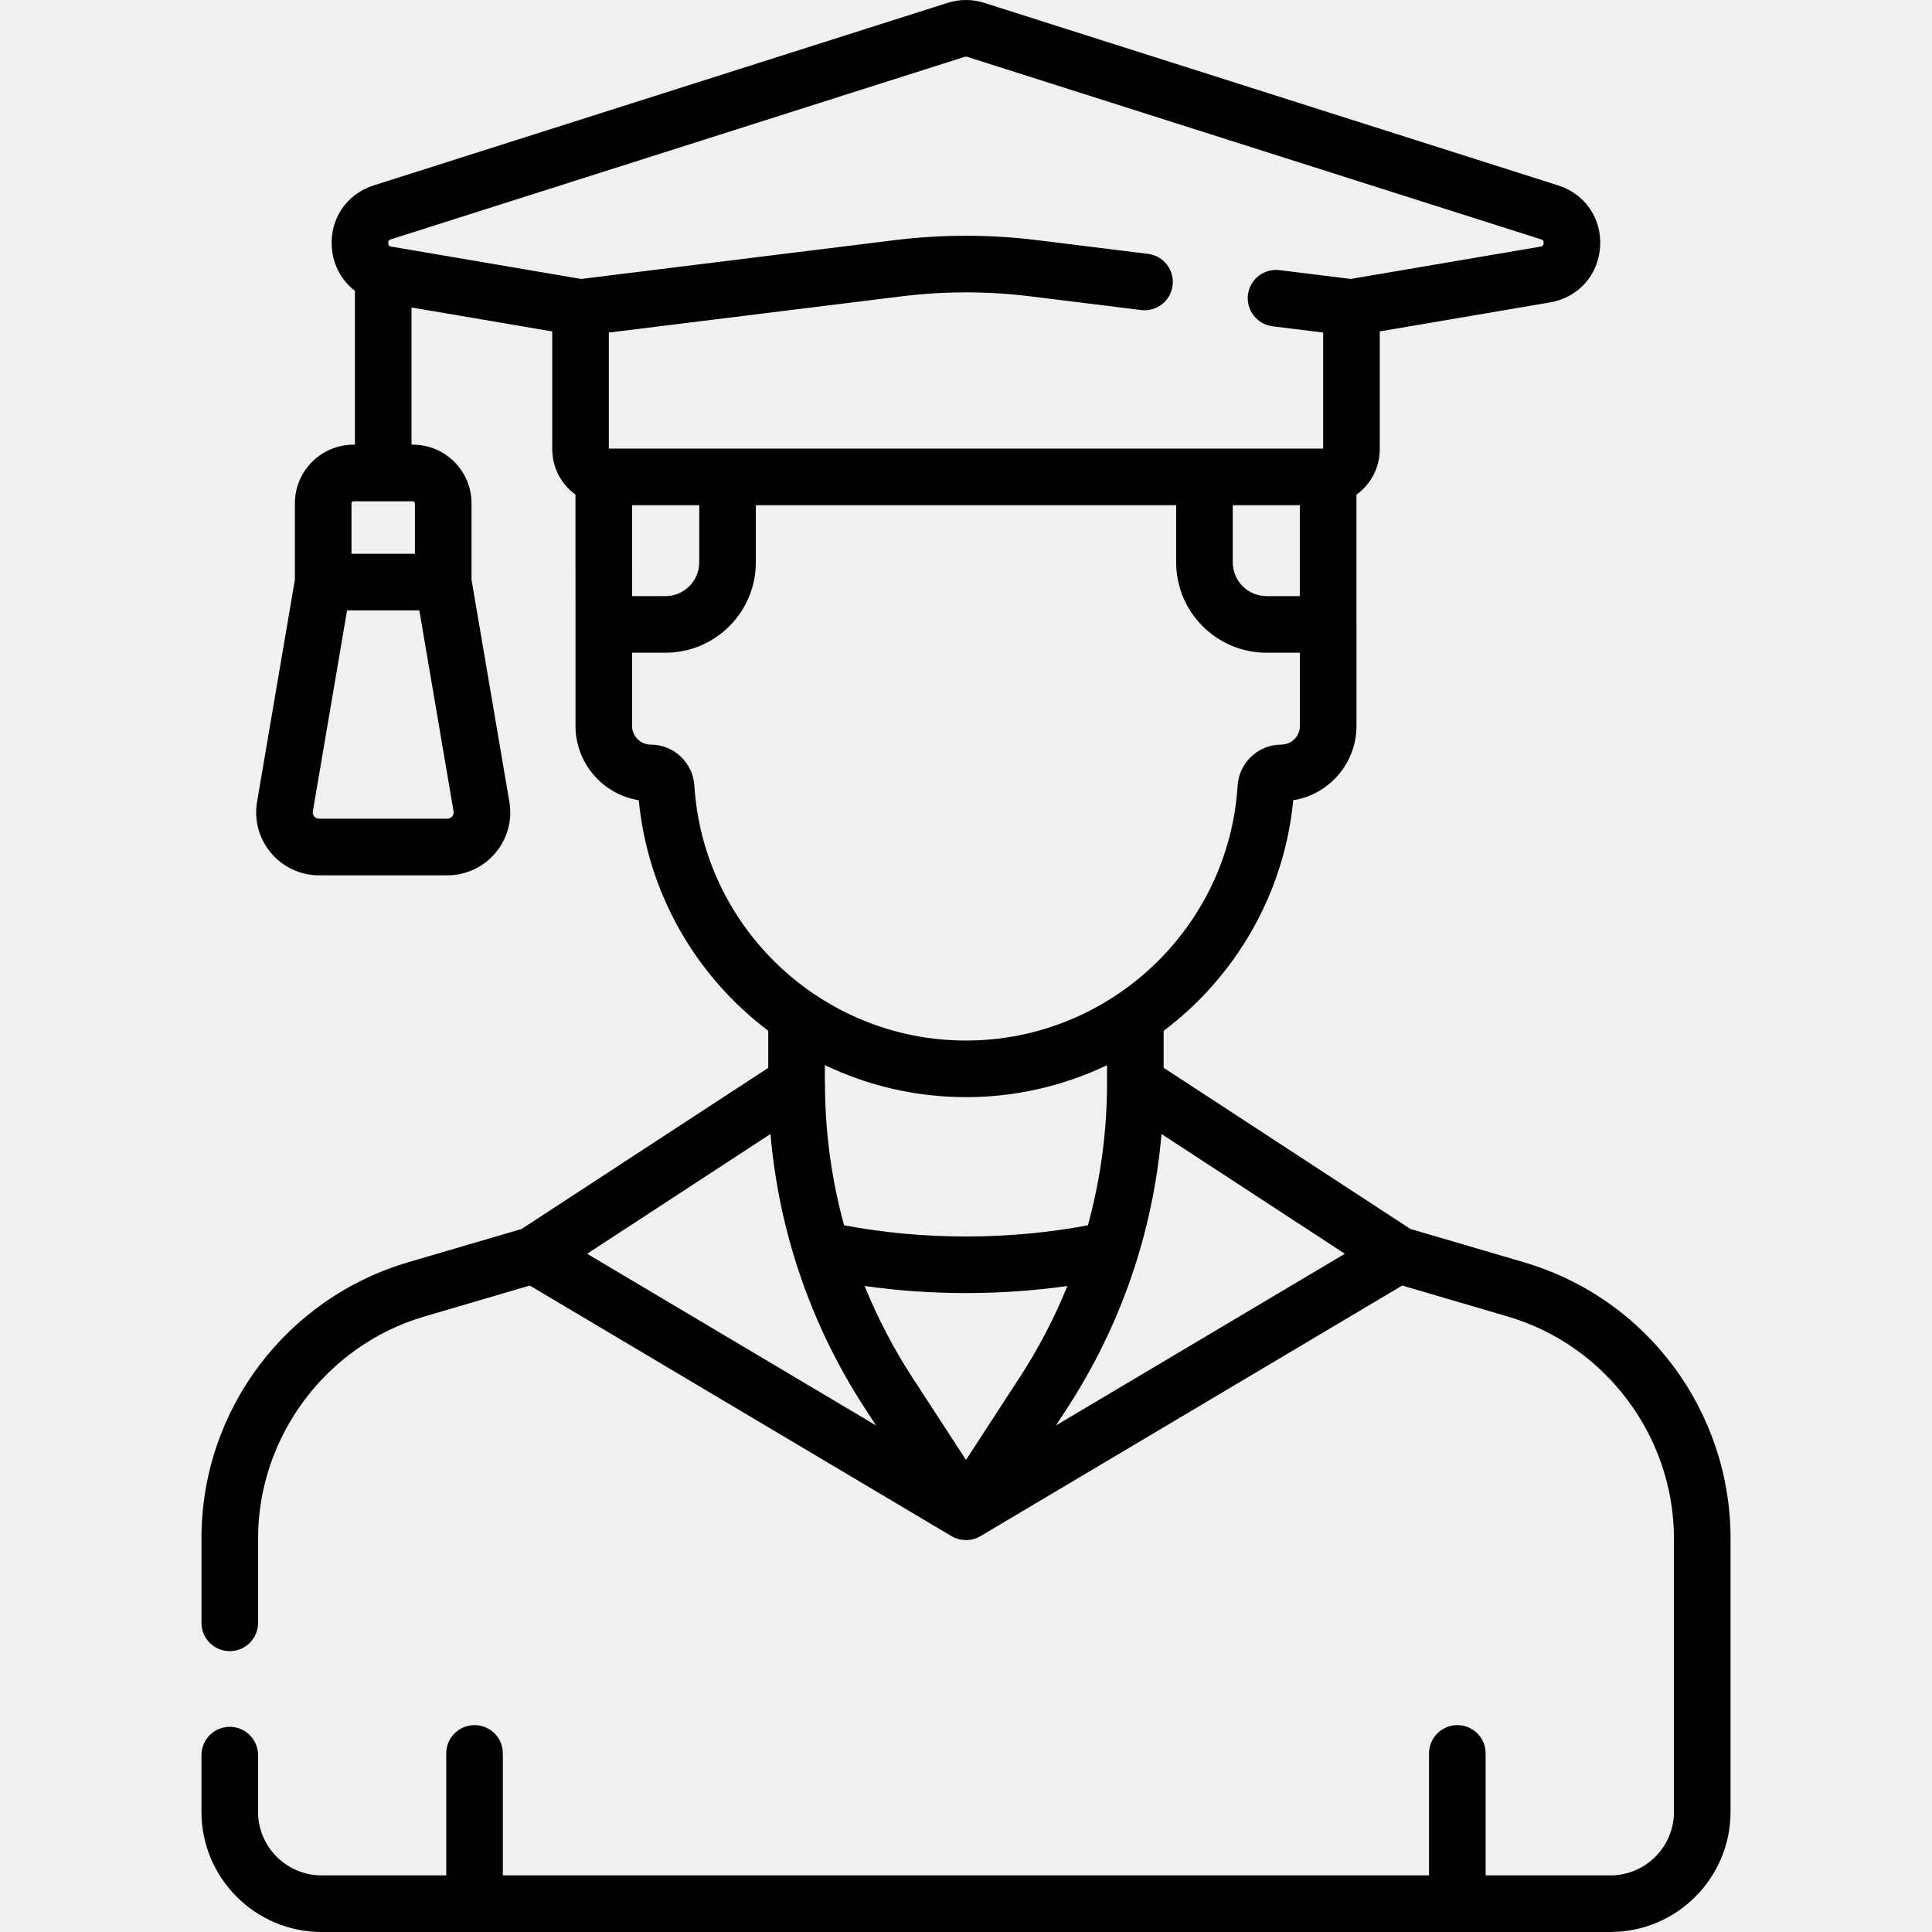
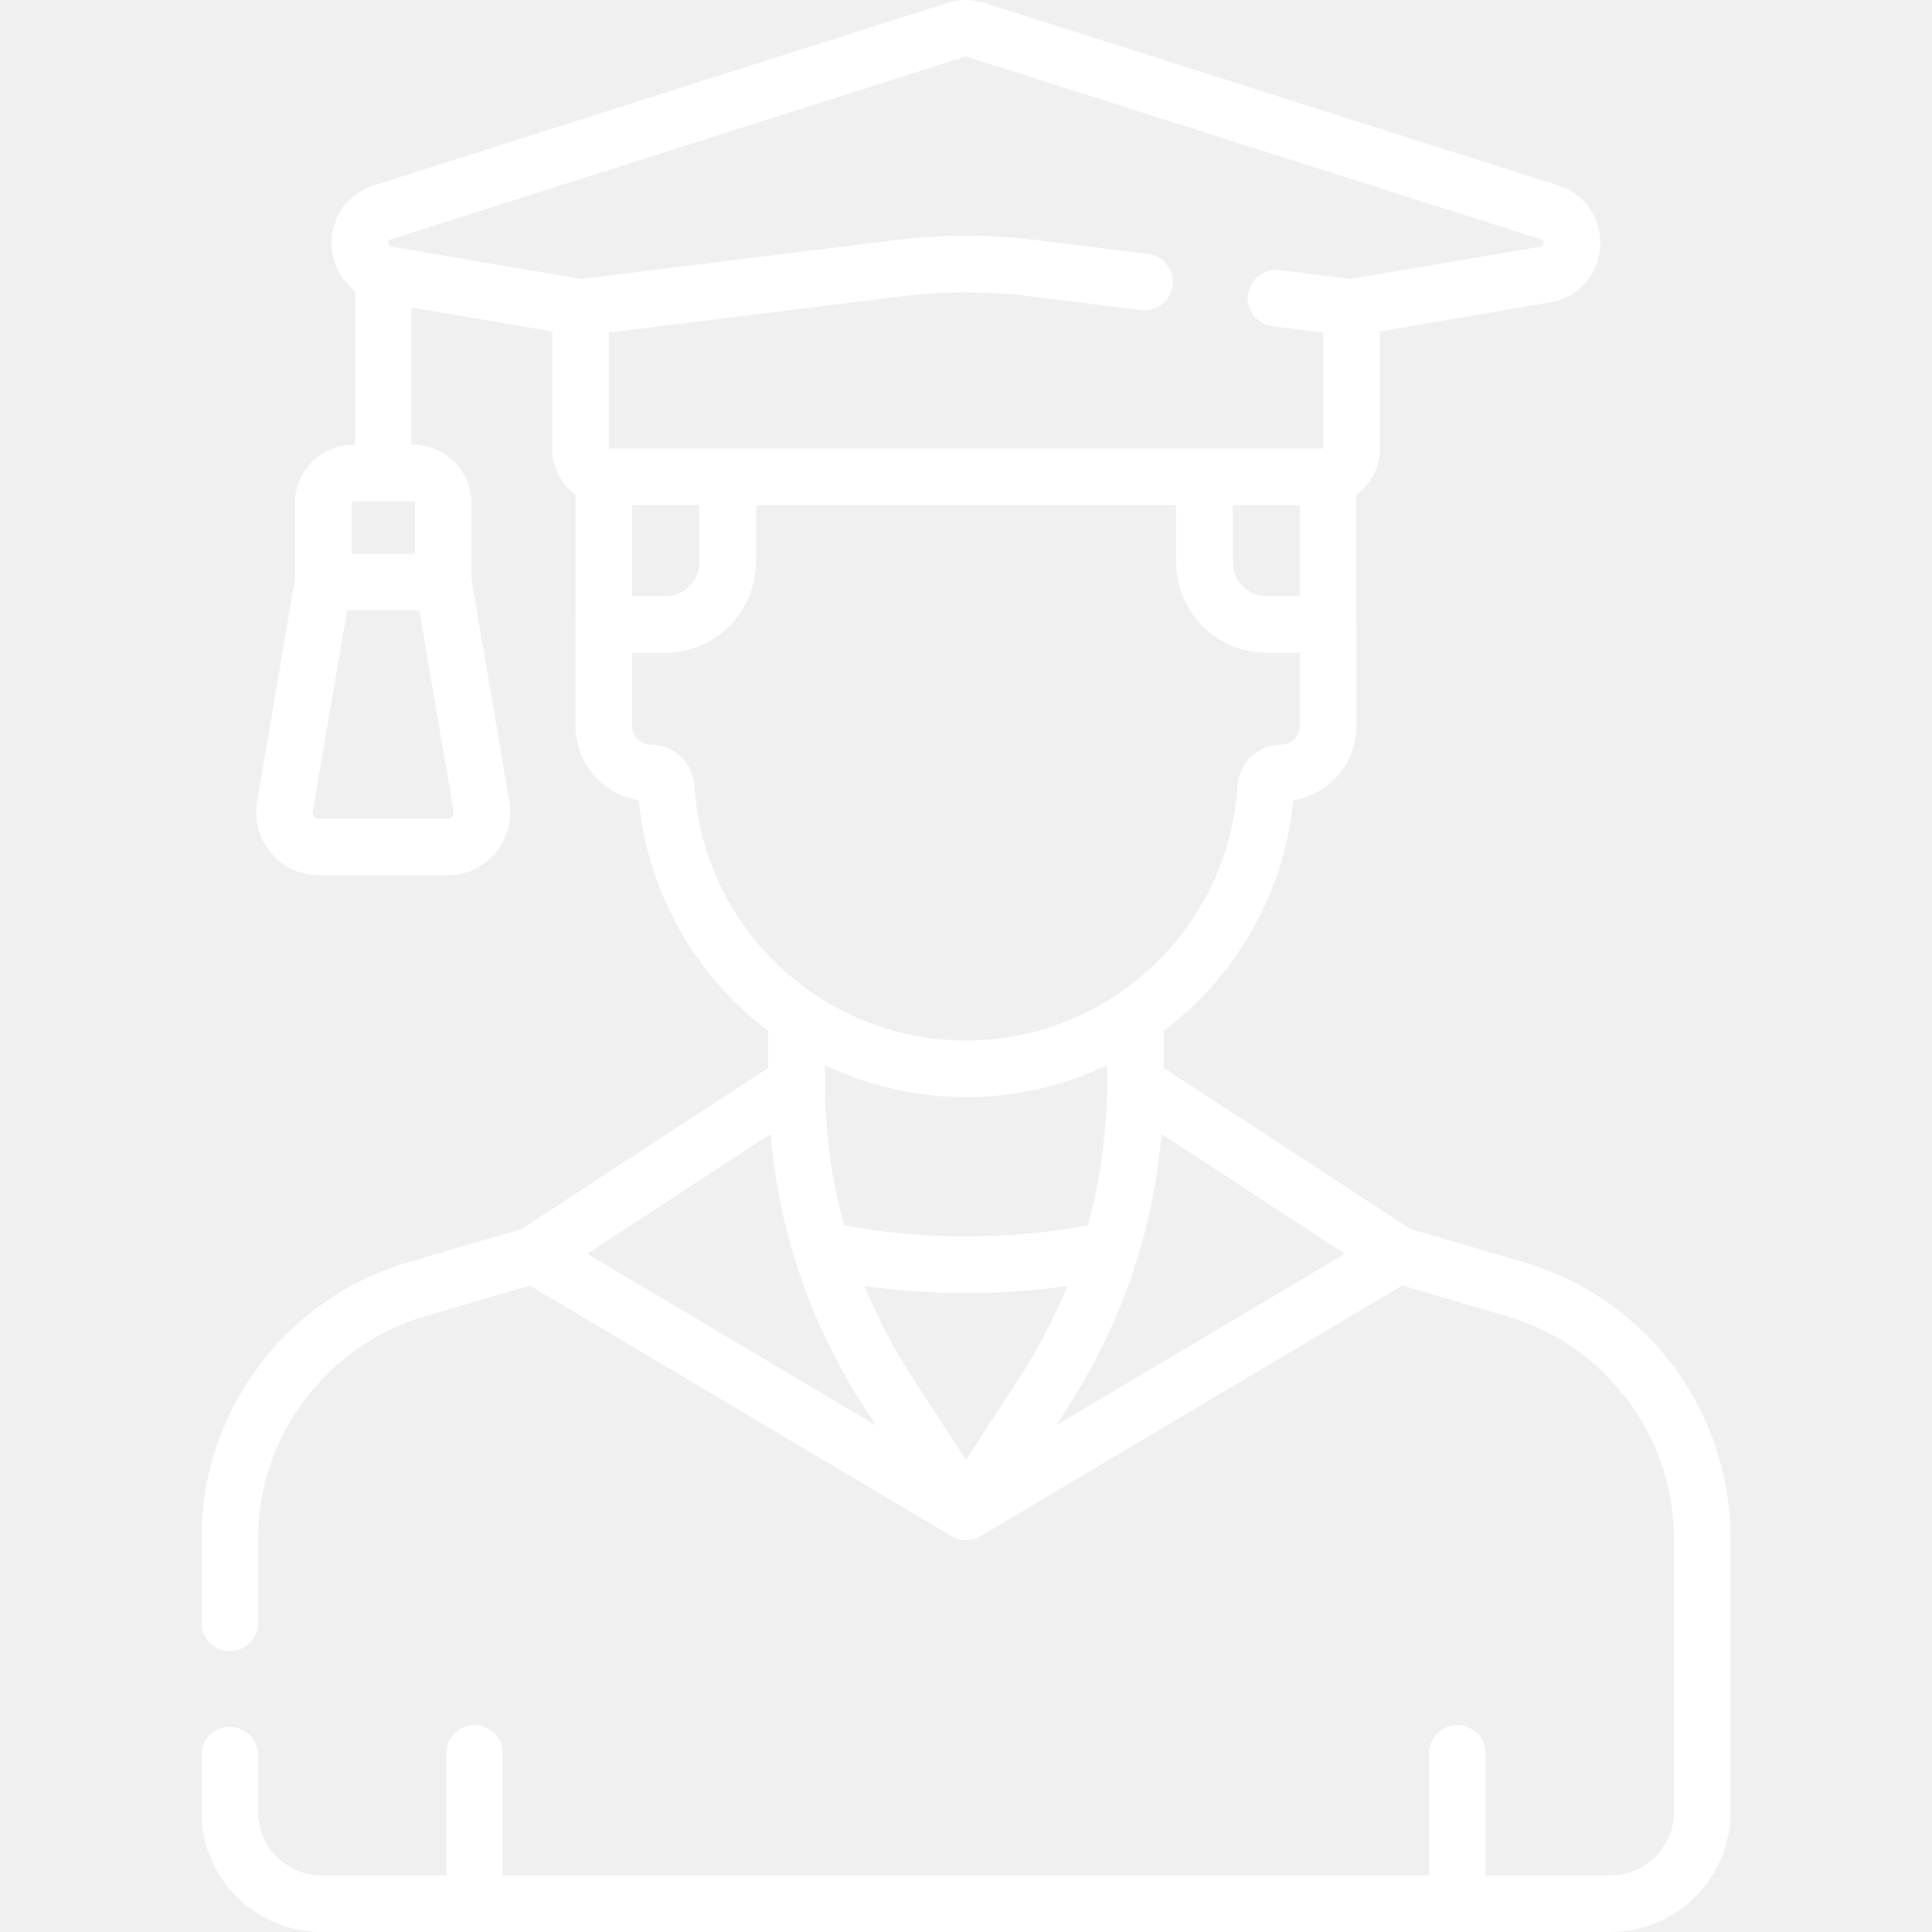
- <svg xmlns="http://www.w3.org/2000/svg" id="Capa_1" enable-background="new 0 0 512 512" height="512" viewBox="0 0 512 512" width="512">
+ <svg xmlns="http://www.w3.org/2000/svg" id="Capa_1" enable-background="new 0 0 512 512" height="512" style="fill:#fff;" viewBox="0 0 512 512" width="512">
  <g>
    <path d="m403.802 334.499-30.049-8.823-65.376-42.701v-9.784c18.928-14.277 31.926-36.1 34.342-61.115 9.493-1.528 16.766-9.777 16.766-19.693v-26.905c0-.104-.011-.206-.016-.31v-34.082c3.782-2.708 6.182-7.119 6.182-12.067v-31.19l45.117-7.685c7.415-1.263 12.747-7.152 13.271-14.655.522-7.503-3.941-14.075-11.108-16.354l-152.097-48.378c-3.174-1.01-6.526-1.009-9.698-.001l-152.099 48.379c-7.167 2.279-11.631 8.851-11.108 16.353.332 4.767 2.61 8.877 6.126 11.569v40.787h-.372c-8.565 0-15.533 6.968-15.533 15.533v20.246l-10.027 58.852c-1.733 10.179 6.107 19.496 16.457 19.496h33.949c10.327 0 18.194-9.295 16.457-19.497l-10.027-58.851v-20.246c0-8.565-6.968-15.533-15.533-15.533h-.371v-36.363l37.294 6.352v31.186c0 4.927 2.389 9.331 6.153 12.043l.014 34.419v26.902c0 9.917 7.273 18.165 16.766 19.693 2.415 25.001 15.399 46.814 34.309 61.092v9.83l-65.362 42.693-30.025 8.813c-32.129 9.43-54.815 38.927-54.815 73.215v22.352c0 4.142 3.357 7.5 7.5 7.5s7.5-3.357 7.5-7.5v-22.352c0-27.024 18.109-51.213 44.04-58.823l27.976-8.212 111.766 66.413c2.269 1.348 5.271 1.42 7.662 0l111.773-66.417 27.973 8.212c25.927 7.612 44.036 31.8 44.036 58.822v72.438c0 9.291-7.559 16.85-16.85 16.85h-33.057v-32.328c0-4.142-3.357-7.5-7.5-7.5-4.142 0-7.5 3.357-7.5 7.5v32.328h-245.448v-32.328c0-4.142-3.357-7.5-7.5-7.5s-7.5 3.357-7.5 7.5v32.328h-33.023c-9.291 0-16.85-7.559-16.85-16.85v-15.022c0-4.142-3.357-7.5-7.5-7.5s-7.5 3.357-7.5 7.5v15.021c0 17.562 14.287 31.849 31.849 31.849h341.527c17.562 0 31.849-14.287 31.849-31.849v-72.438c0-33.48-21.912-63.555-54.81-73.214zm-285.274-117.528h-33.948c-1.049 0-1.849-.937-1.671-1.978l9.07-53.236h19.15l9.07 53.235c.177 1.039-.617 1.979-1.671 1.979zm-8.569-83.594v13.381h-16.811v-13.381c0-.295.239-.534.534-.534h15.742c.296-.001.535.239.535.534zm119.218 239.794 2.985 4.588-76.569-45.497 48.601-31.745c2.204 25.86 10.728 50.745 24.983 72.654zm-.052-32.375c17.653 2.508 36.087 2.51 53.75 0-3.413 8.398-7.619 16.502-12.624 24.196l-14.251 21.904-14.251-21.904c-5.005-7.694-9.211-15.798-12.624-24.196zm53.698 32.375c14.255-21.909 22.779-46.794 24.982-72.654l48.601 31.744-76.568 45.498zm43.871-239.292h17.776v24.098h-8.823c-4.937 0-8.954-4.016-8.954-8.953v-15.145zm-223.111-70.45 152.101-48.38c.195-.062.405-.063.603.001l152.1 48.379c.314.1.745.236.69 1.017-.055.78-.5.855-.826.911l-50.288 8.565-18.88-2.335c-4.108-.509-7.854 2.413-8.363 6.523-.508 4.111 2.413 7.855 6.523 8.363l13.41 1.659v30.748l-189.305-.007v-30.742l77.607-9.603c11.304-1.397 22.764-1.397 34.06 0l29.373 3.633c4.11.509 7.855-2.412 8.364-6.522.509-4.111-2.412-7.855-6.522-8.364l-29.373-3.633c-12.517-1.549-25.217-1.549-37.743 0l-83.094 10.282-50.303-8.567c-.326-.056-.771-.131-.826-.911-.054-.781.377-.918.692-1.017zm63.928 94.548-.01-24.098h17.805v15.146c0 4.936-4.016 8.953-8.954 8.953h-8.841zm16.507 50.244c-.386-6.107-5.462-10.891-11.555-10.891-2.729 0-4.949-2.22-4.949-4.948v-19.405h8.838c13.207 0 23.953-10.745 23.953-23.952v-15.146h111.389v15.146c0 13.207 10.746 23.952 23.953 23.952h8.838v19.405c0 2.728-2.22 4.948-4.949 4.948-6.093 0-11.169 4.784-11.555 10.892-2.389 37.869-34.007 67.534-71.982 67.534s-69.592-29.665-71.981-67.535zm71.982 82.534c13.339 0 26.017-3.05 37.378-8.473v4.753c0 12.823-1.73 25.472-5.061 37.672-20.382 3.886-43.425 4.043-64.634 0-3.331-12.199-5.061-24.848-5.061-37.672 0-.159-.022-.314-.032-.471-.002-.031.001-.062-.001-.093v-4.204c11.369 5.432 24.059 8.488 37.411 8.488z" />
  </g>
</svg>
